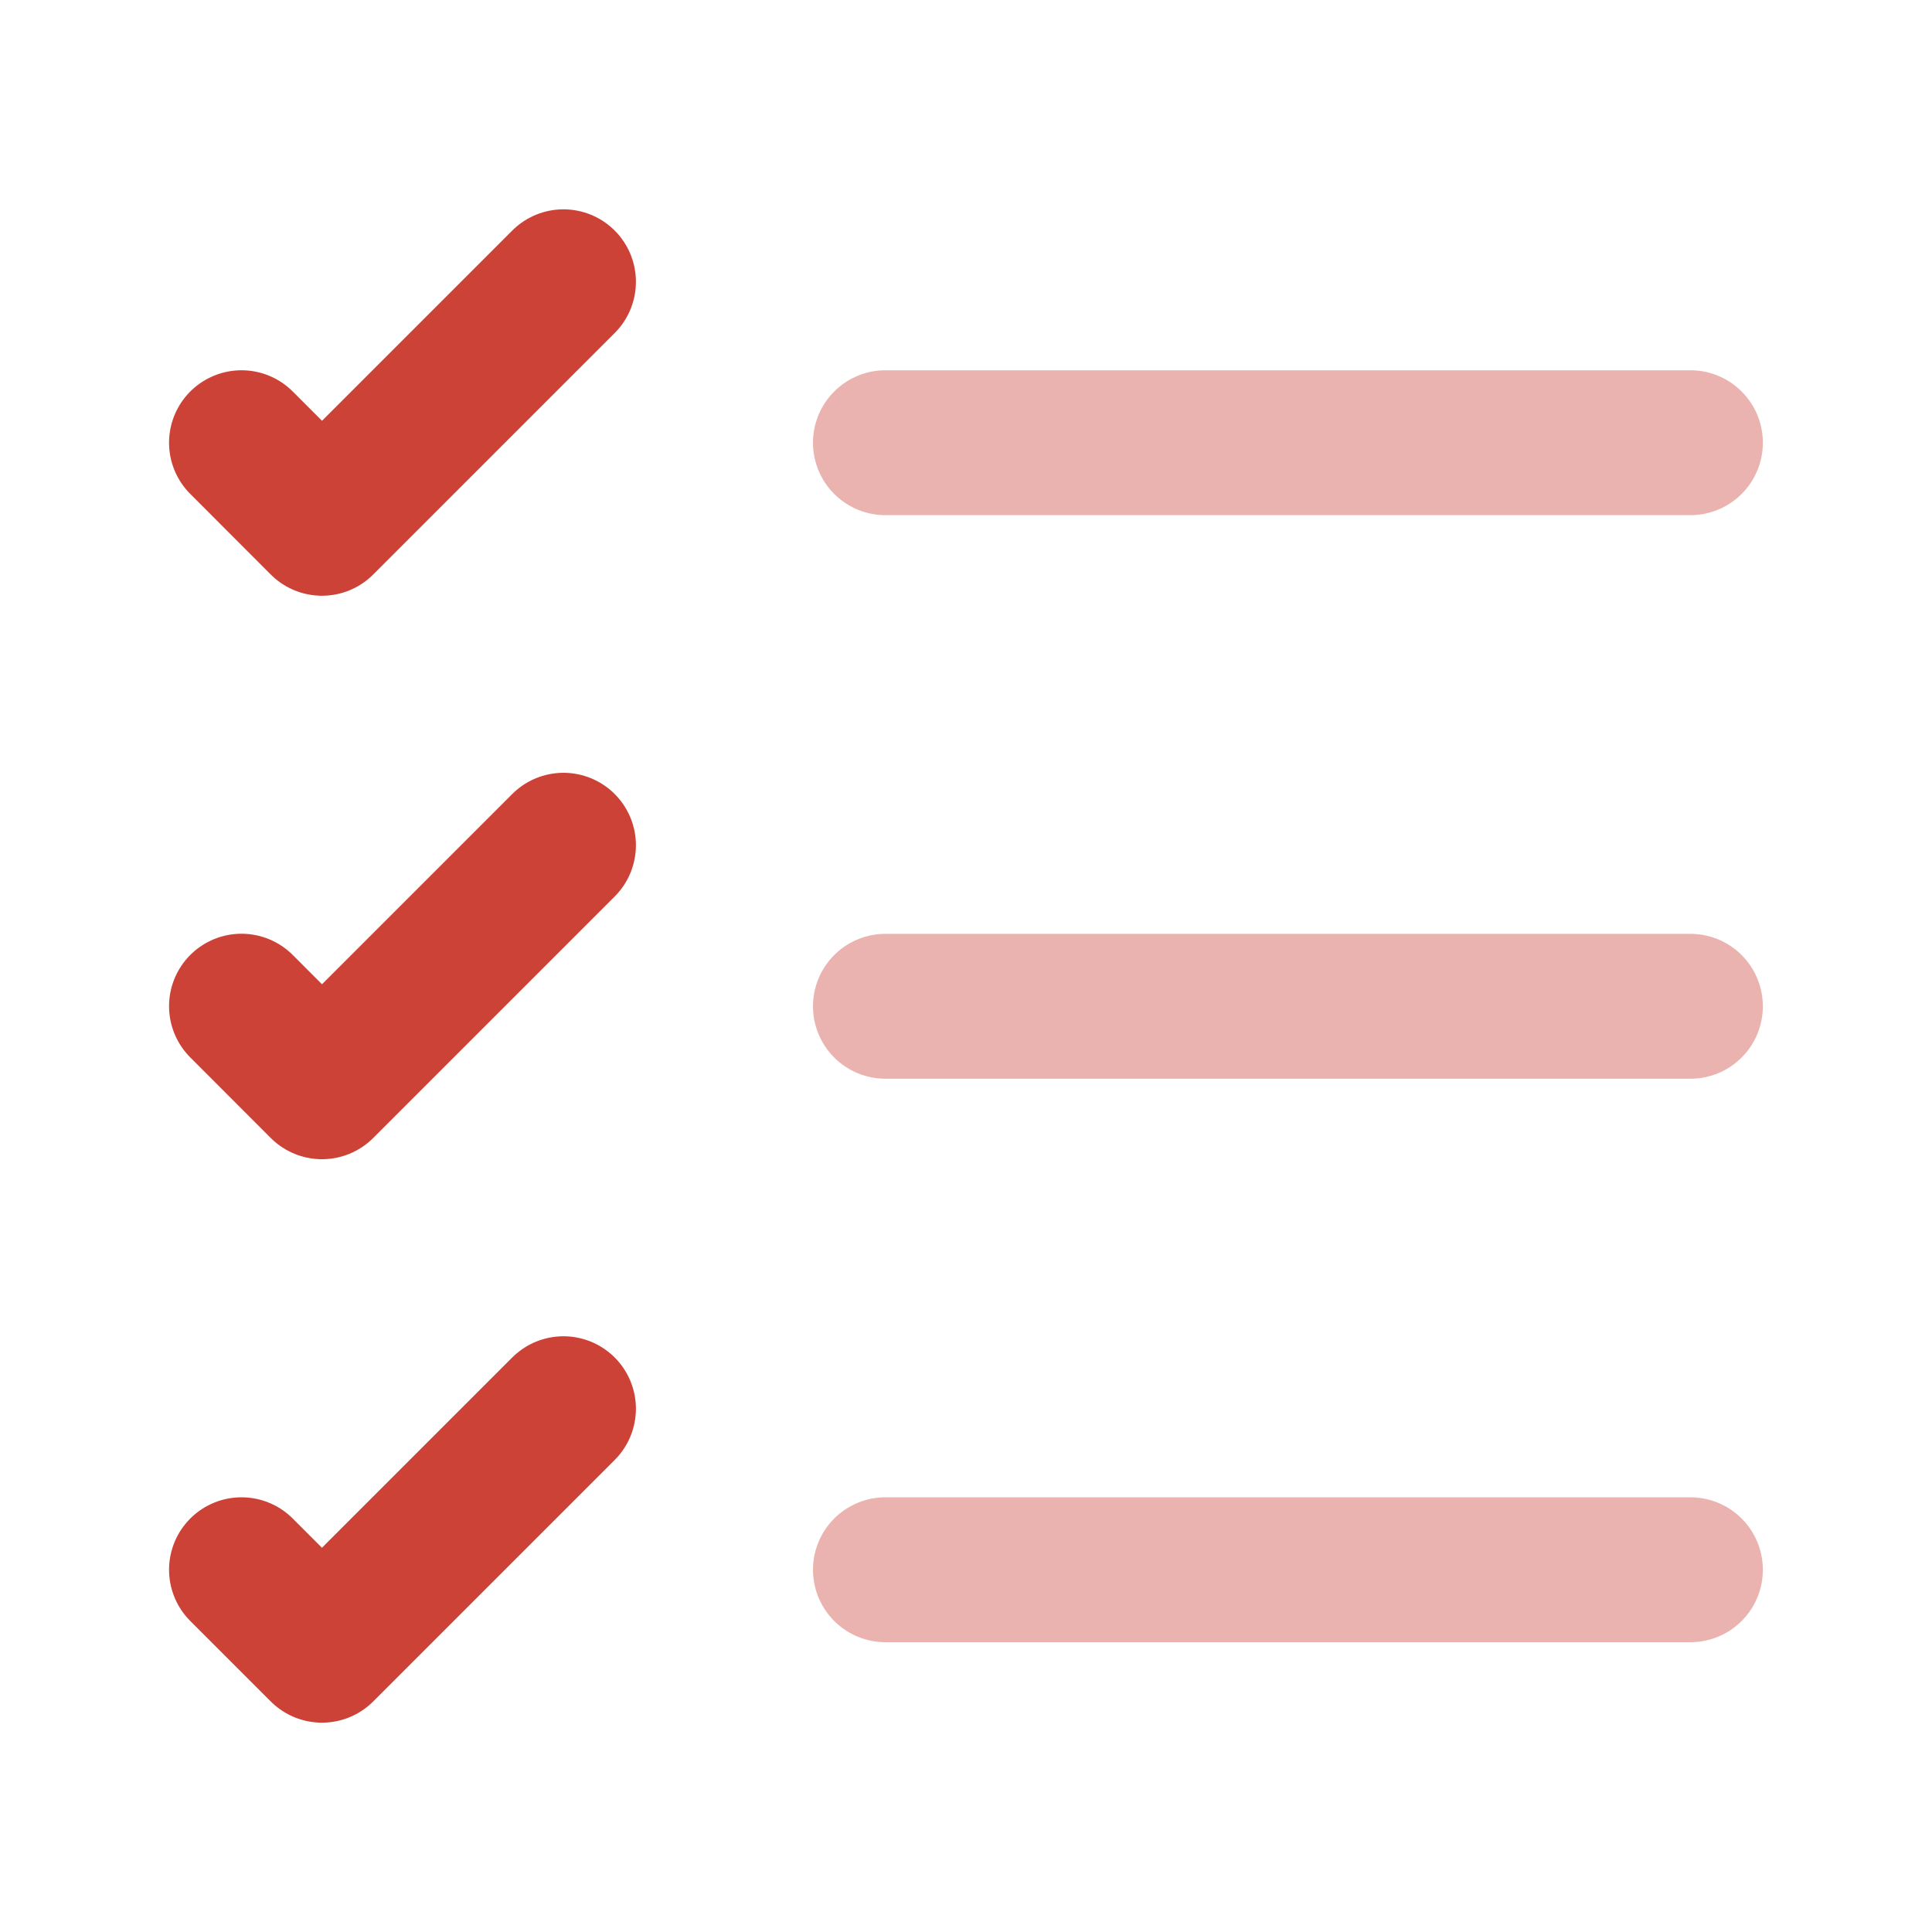
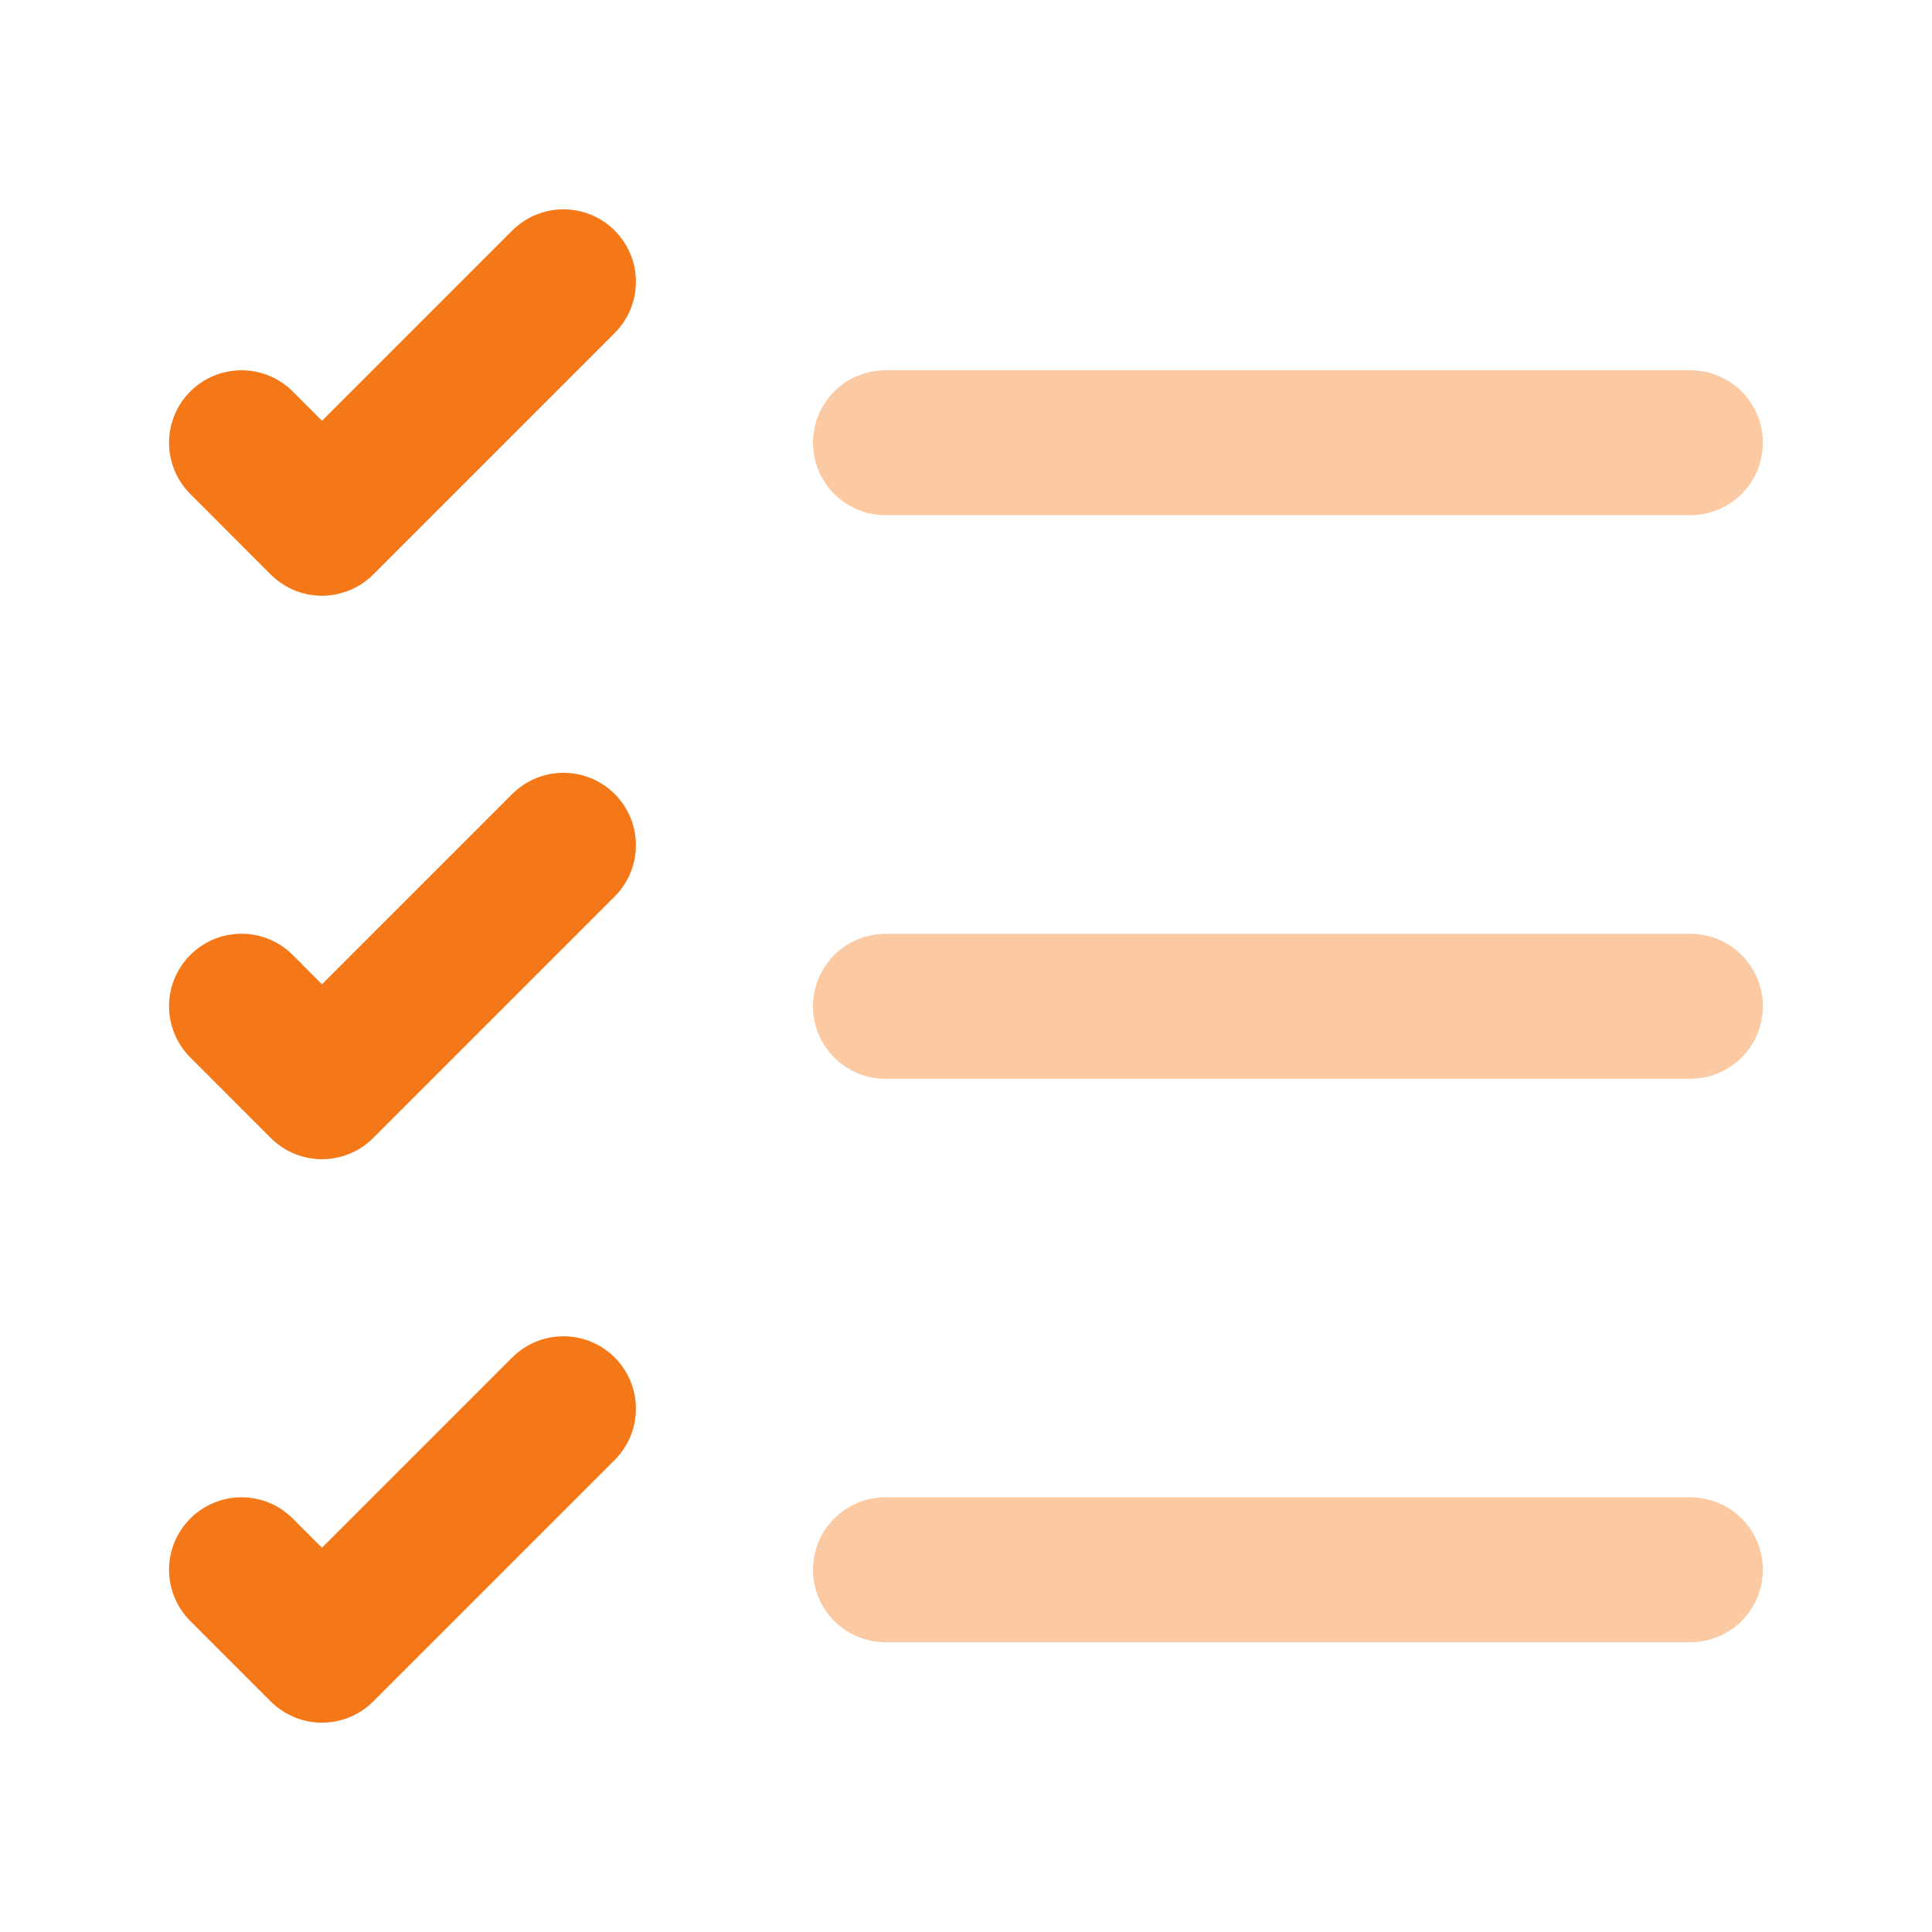
<svg xmlns="http://www.w3.org/2000/svg" width="20" height="20" viewBox="0 0 20 20" fill="none">
-   <path opacity="0.4" d="M9.166 16.25H17.499M9.166 10.417H17.499M9.166 4.583H17.499" stroke="#CD4236" stroke-width="1.5" stroke-linecap="round" stroke-linejoin="round" />
-   <path d="M2.5 4.583L3.333 5.417L5.833 2.917M2.5 10.416L3.333 11.25L5.833 8.75M2.5 16.25L3.333 17.083L5.833 14.583" stroke="#CD4236" stroke-width="1.5" stroke-linecap="round" stroke-linejoin="round" />
+   <path opacity="0.4" d="M9.166 16.25H17.499M9.166 10.417H17.499M9.166 4.583H17.499" stroke="#F47817" stroke-width="1.5" stroke-linecap="round" stroke-linejoin="round" />
+   <path d="M2.5 4.583L3.333 5.417L5.833 2.917M2.5 10.416L3.333 11.25L5.833 8.75M2.5 16.25L3.333 17.083L5.833 14.583" stroke="#F47817" stroke-width="1.5" stroke-linecap="round" stroke-linejoin="round" />
</svg>
